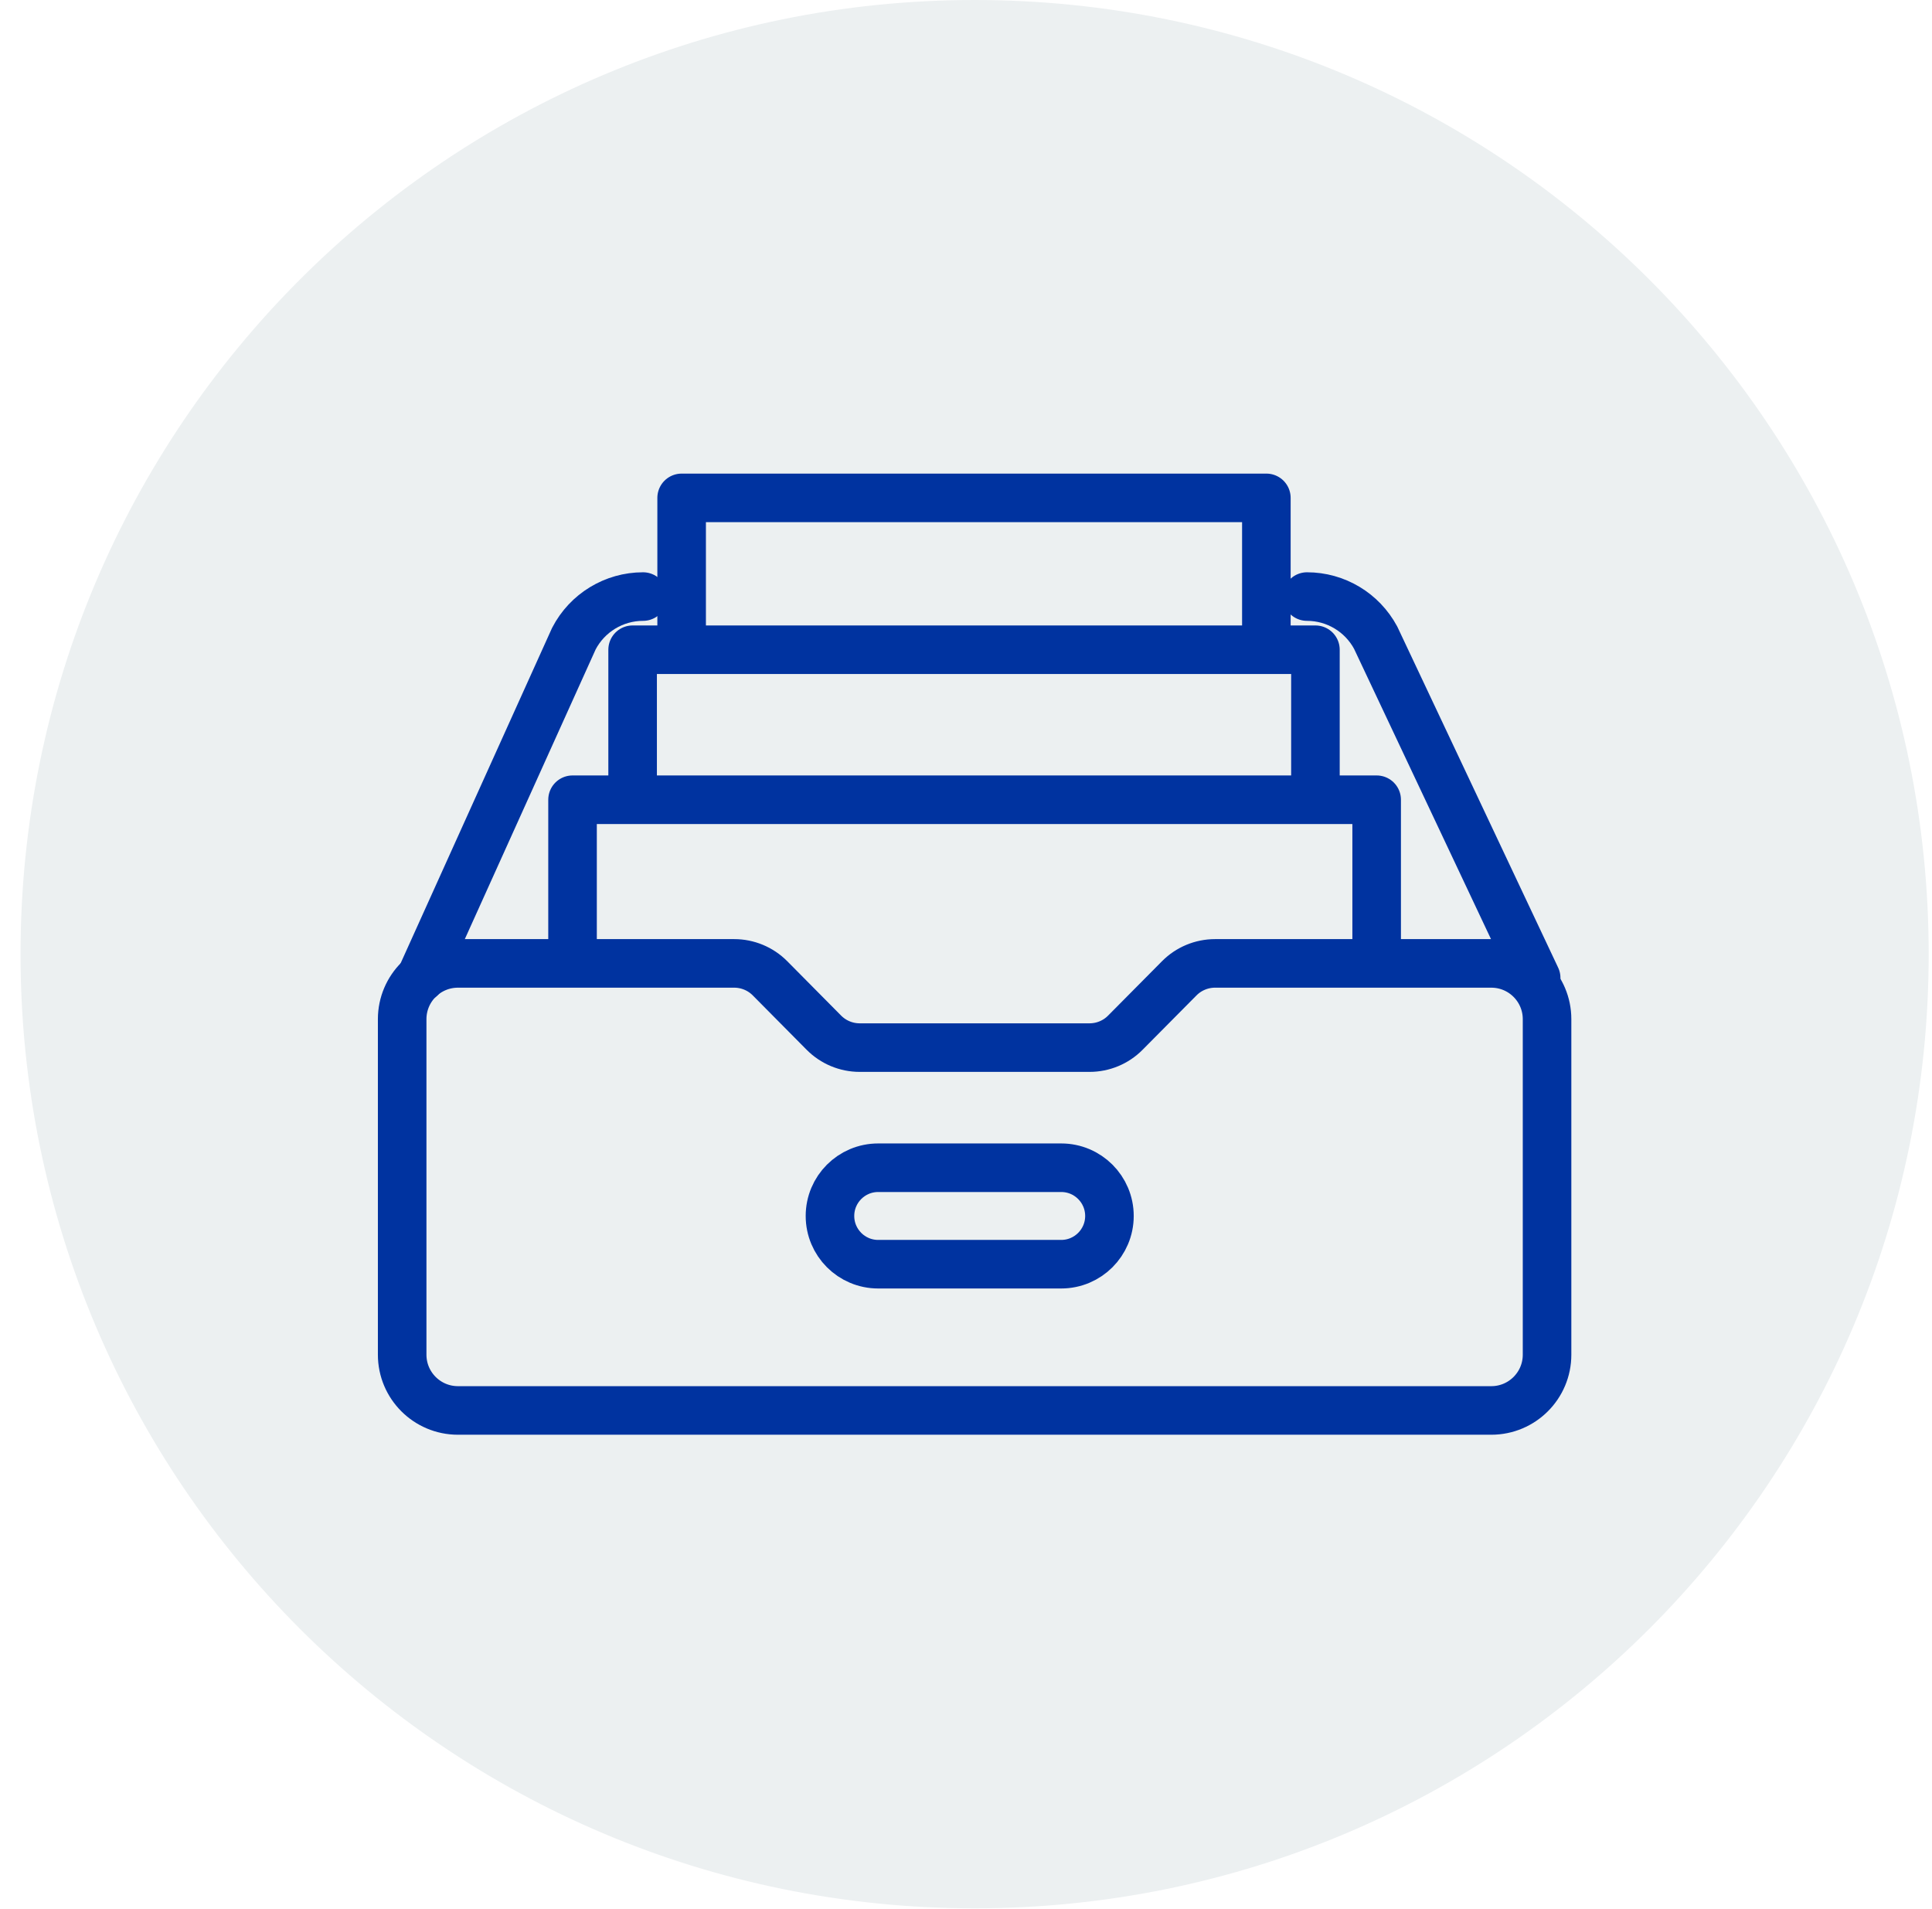
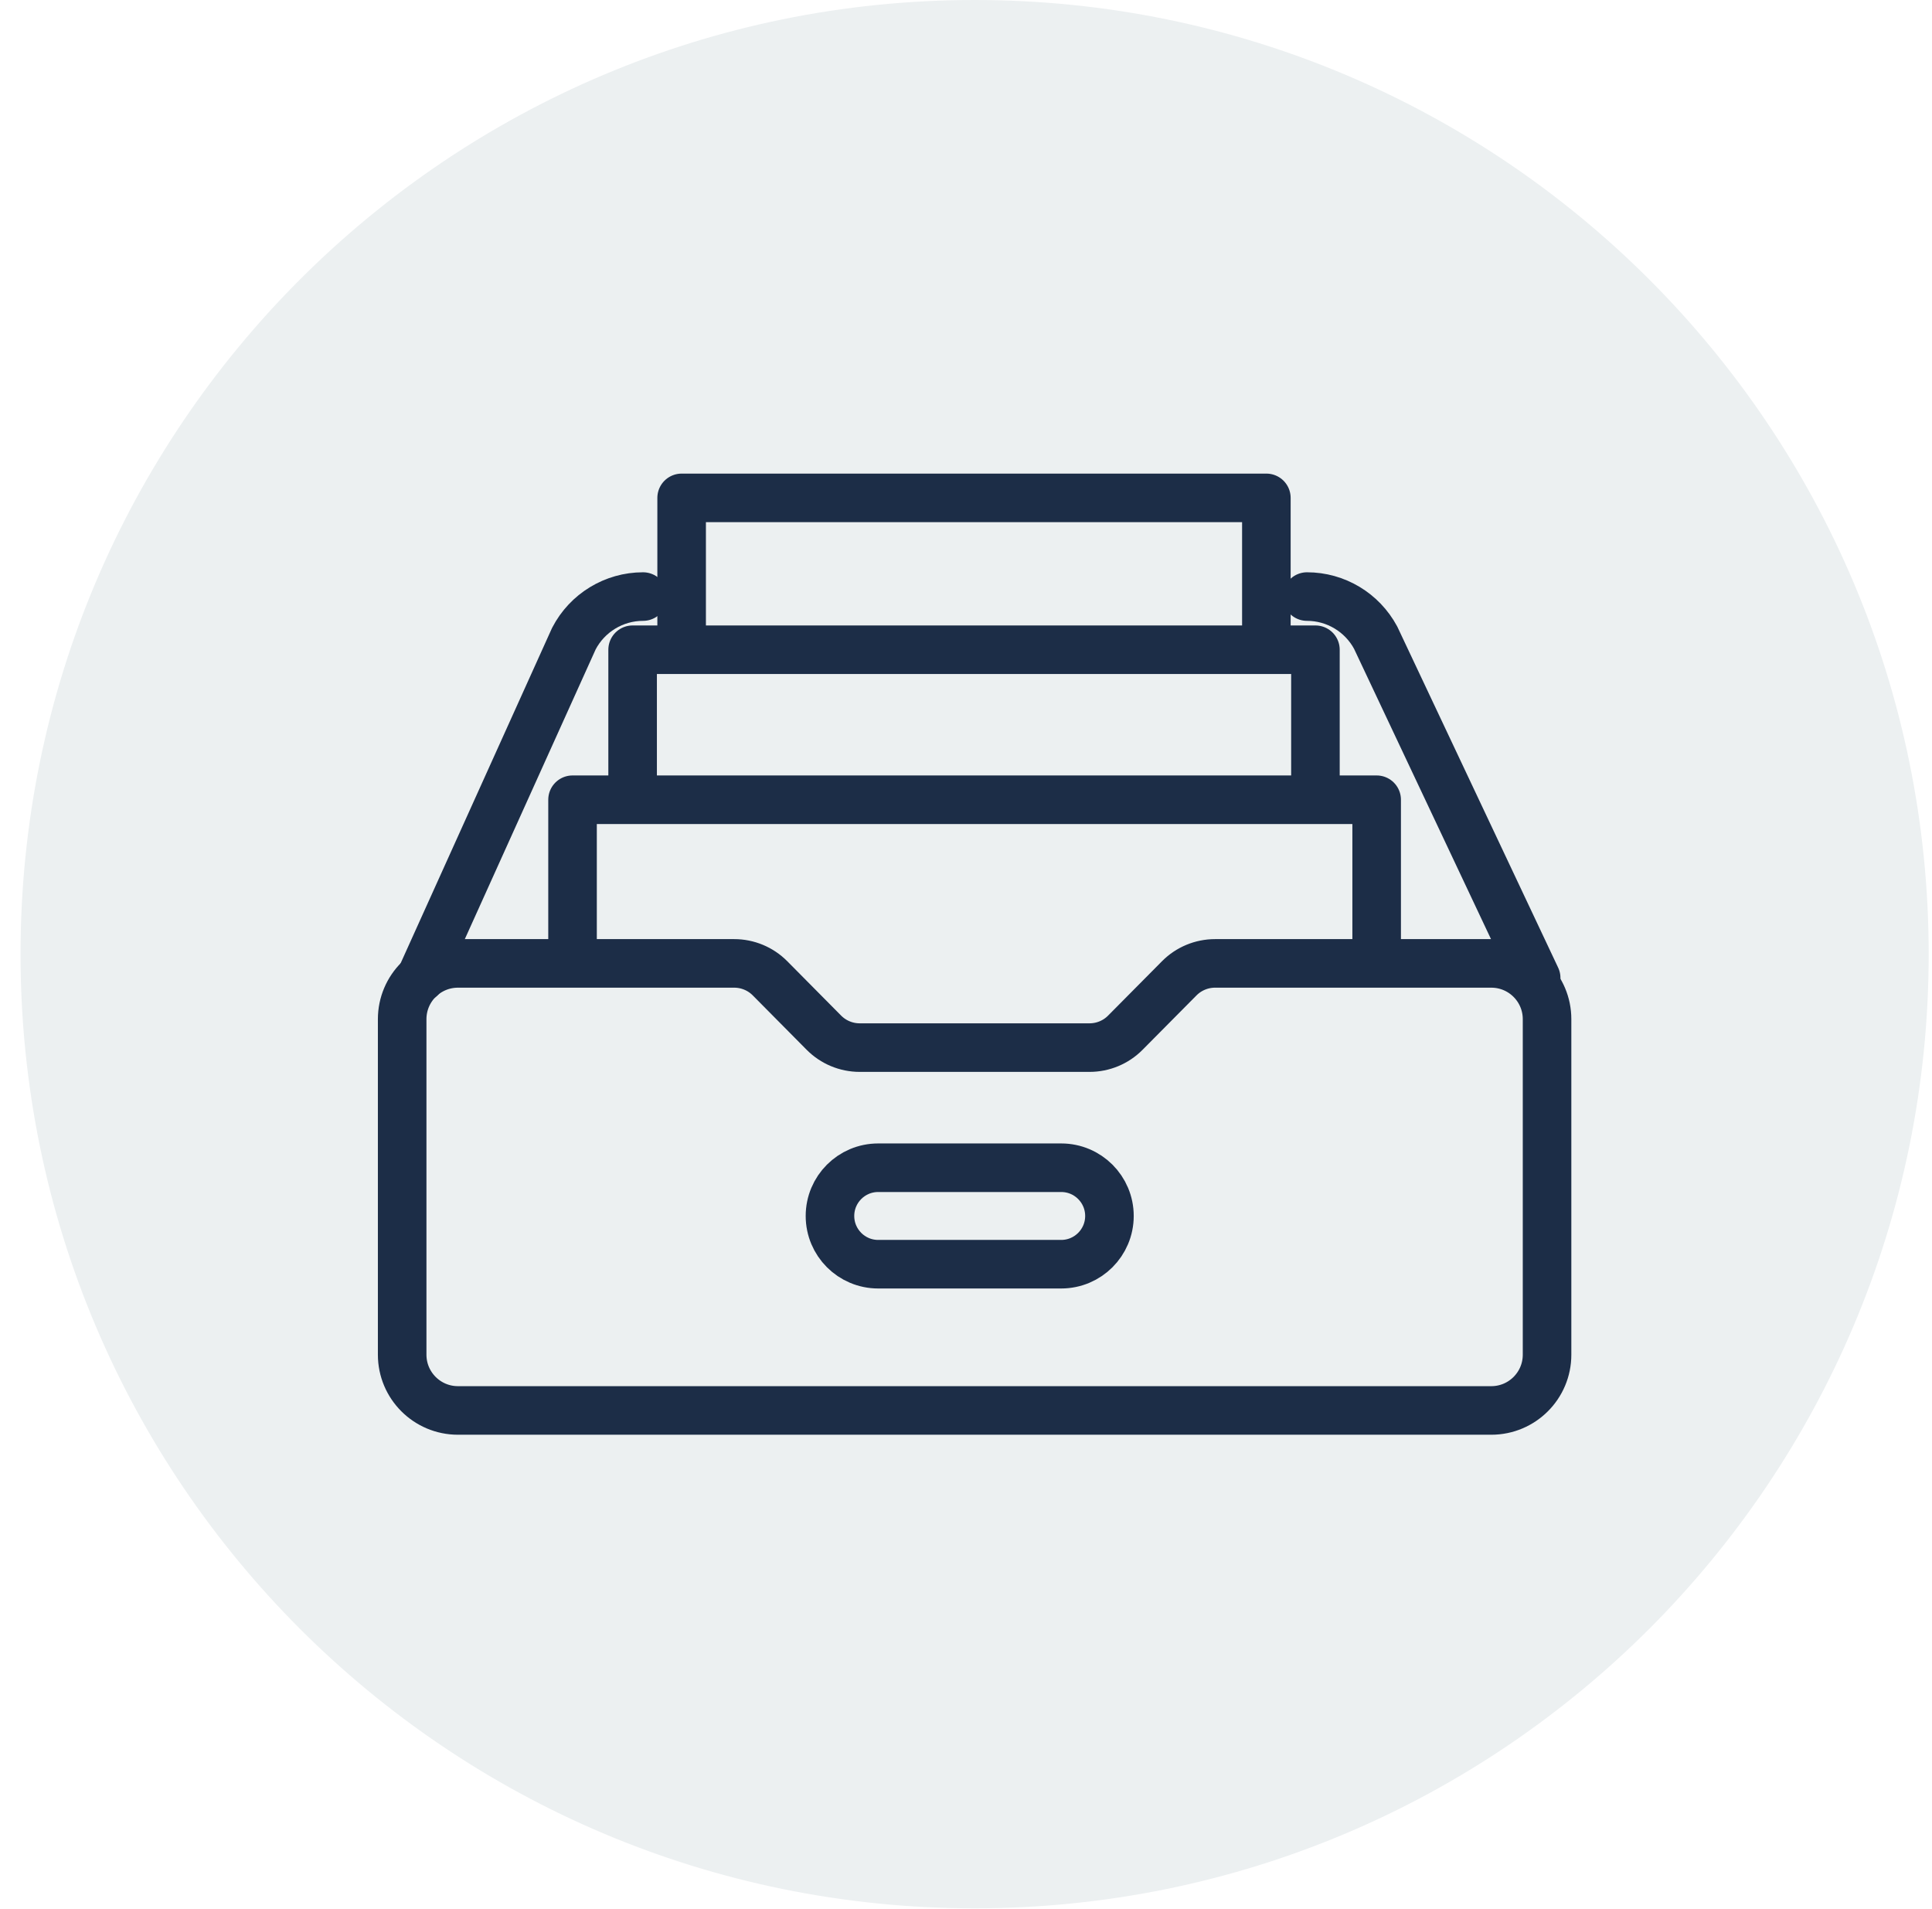
<svg xmlns="http://www.w3.org/2000/svg" width="81" height="80" viewBox="0 0 81 80" fill="none">
  <path d="M80.861 40C80.861 62.092 62.952 80 40.861 80C18.771 80 0.861 62.092 0.861 40C0.861 17.909 18.771 0 40.861 0C62.952 0 80.861 17.909 80.861 40Z" fill="#ECF0F1" />
-   <path d="M54.797 25.009C55.999 25.009 57.103 25.671 57.674 26.73L64.405 40.998" stroke="#0033A0" stroke-width="2.036" stroke-miterlimit="10" stroke-linecap="round" stroke-linejoin="round" />
-   <path d="M17.635 40.998L24.059 26.774C24.62 25.691 25.74 25.009 26.96 25.009" stroke="#0033A0" stroke-width="2.036" stroke-miterlimit="10" stroke-linecap="round" stroke-linejoin="round" />
-   <path d="M28.578 26.24V20.872H53.093V26.24" stroke="#0033A0" stroke-width="2.036" stroke-miterlimit="10" stroke-linecap="round" stroke-linejoin="round" />
-   <path d="M26.523 32.605V27.238H55.15V32.605" stroke="#0033A0" stroke-width="2.036" stroke-miterlimit="10" stroke-linecap="round" stroke-linejoin="round" />
-   <path d="M24.004 39.829V33.526H57.717V39.829" stroke="#0033A0" stroke-width="2.036" stroke-miterlimit="10" stroke-linecap="round" stroke-linejoin="round" />
-   <path d="M16.861 42.725V56.791C16.861 58.081 17.908 59.128 19.2 59.128H62.523C63.815 59.128 64.861 58.081 64.861 56.791V42.725C64.861 41.433 63.815 40.387 62.523 40.387H50.943C50.379 40.387 49.837 40.612 49.441 41.012L47.181 43.291C46.785 43.692 46.244 43.917 45.68 43.917H36.043C35.479 43.917 34.939 43.692 34.541 43.291L32.283 41.012C31.887 40.612 31.345 40.387 30.781 40.387H19.2C17.908 40.387 16.861 41.433 16.861 42.725Z" stroke="#0033A0" stroke-width="2.036" stroke-miterlimit="10" stroke-linecap="round" stroke-linejoin="round" />
-   <path d="M44.492 52.997H36.818C35.701 52.997 34.797 52.091 34.797 50.975C34.797 49.858 35.701 48.953 36.818 48.953H44.492C45.609 48.953 46.514 49.858 46.514 50.975C46.514 52.091 45.609 52.997 44.492 52.997Z" stroke="#0033A0" stroke-width="2.036" stroke-miterlimit="10" stroke-linecap="round" stroke-linejoin="round" />
+   <path d="M54.797 25.009C55.999 25.009 57.103 25.671 57.674 26.73L64.405 40.998" stroke="#1C2D47" stroke-width="2.036" stroke-miterlimit="10" stroke-linecap="round" stroke-linejoin="round" />
+   <path d="M17.635 40.998L24.059 26.774C24.62 25.691 25.74 25.009 26.96 25.009" stroke="#1C2D47" stroke-width="2.036" stroke-miterlimit="10" stroke-linecap="round" stroke-linejoin="round" />
+   <path d="M28.578 26.24V20.872H53.093V26.24" stroke="#1C2D47" stroke-width="2.036" stroke-miterlimit="10" stroke-linecap="round" stroke-linejoin="round" />
+   <path d="M26.523 32.605V27.238H55.15V32.605" stroke="#1C2D47" stroke-width="2.036" stroke-miterlimit="10" stroke-linecap="round" stroke-linejoin="round" />
+   <path d="M24.004 39.829V33.526H57.717V39.829" stroke="#1C2D47" stroke-width="2.036" stroke-miterlimit="10" stroke-linecap="round" stroke-linejoin="round" />
+   <path d="M16.861 42.725V56.791C16.861 58.081 17.908 59.128 19.2 59.128H62.523C63.815 59.128 64.861 58.081 64.861 56.791V42.725C64.861 41.433 63.815 40.387 62.523 40.387H50.943C50.379 40.387 49.837 40.612 49.441 41.012L47.181 43.291C46.785 43.692 46.244 43.917 45.68 43.917H36.043C35.479 43.917 34.939 43.692 34.541 43.291L32.283 41.012C31.887 40.612 31.345 40.387 30.781 40.387H19.2C17.908 40.387 16.861 41.433 16.861 42.725Z" stroke="#1C2D47" stroke-width="2.036" stroke-miterlimit="10" stroke-linecap="round" stroke-linejoin="round" />
+   <path d="M44.492 52.997H36.818C35.701 52.997 34.797 52.091 34.797 50.975C34.797 49.858 35.701 48.953 36.818 48.953H44.492C45.609 48.953 46.514 49.858 46.514 50.975C46.514 52.091 45.609 52.997 44.492 52.997Z" stroke="#1C2D47" stroke-width="2.036" stroke-miterlimit="10" stroke-linecap="round" stroke-linejoin="round" />
</svg>
